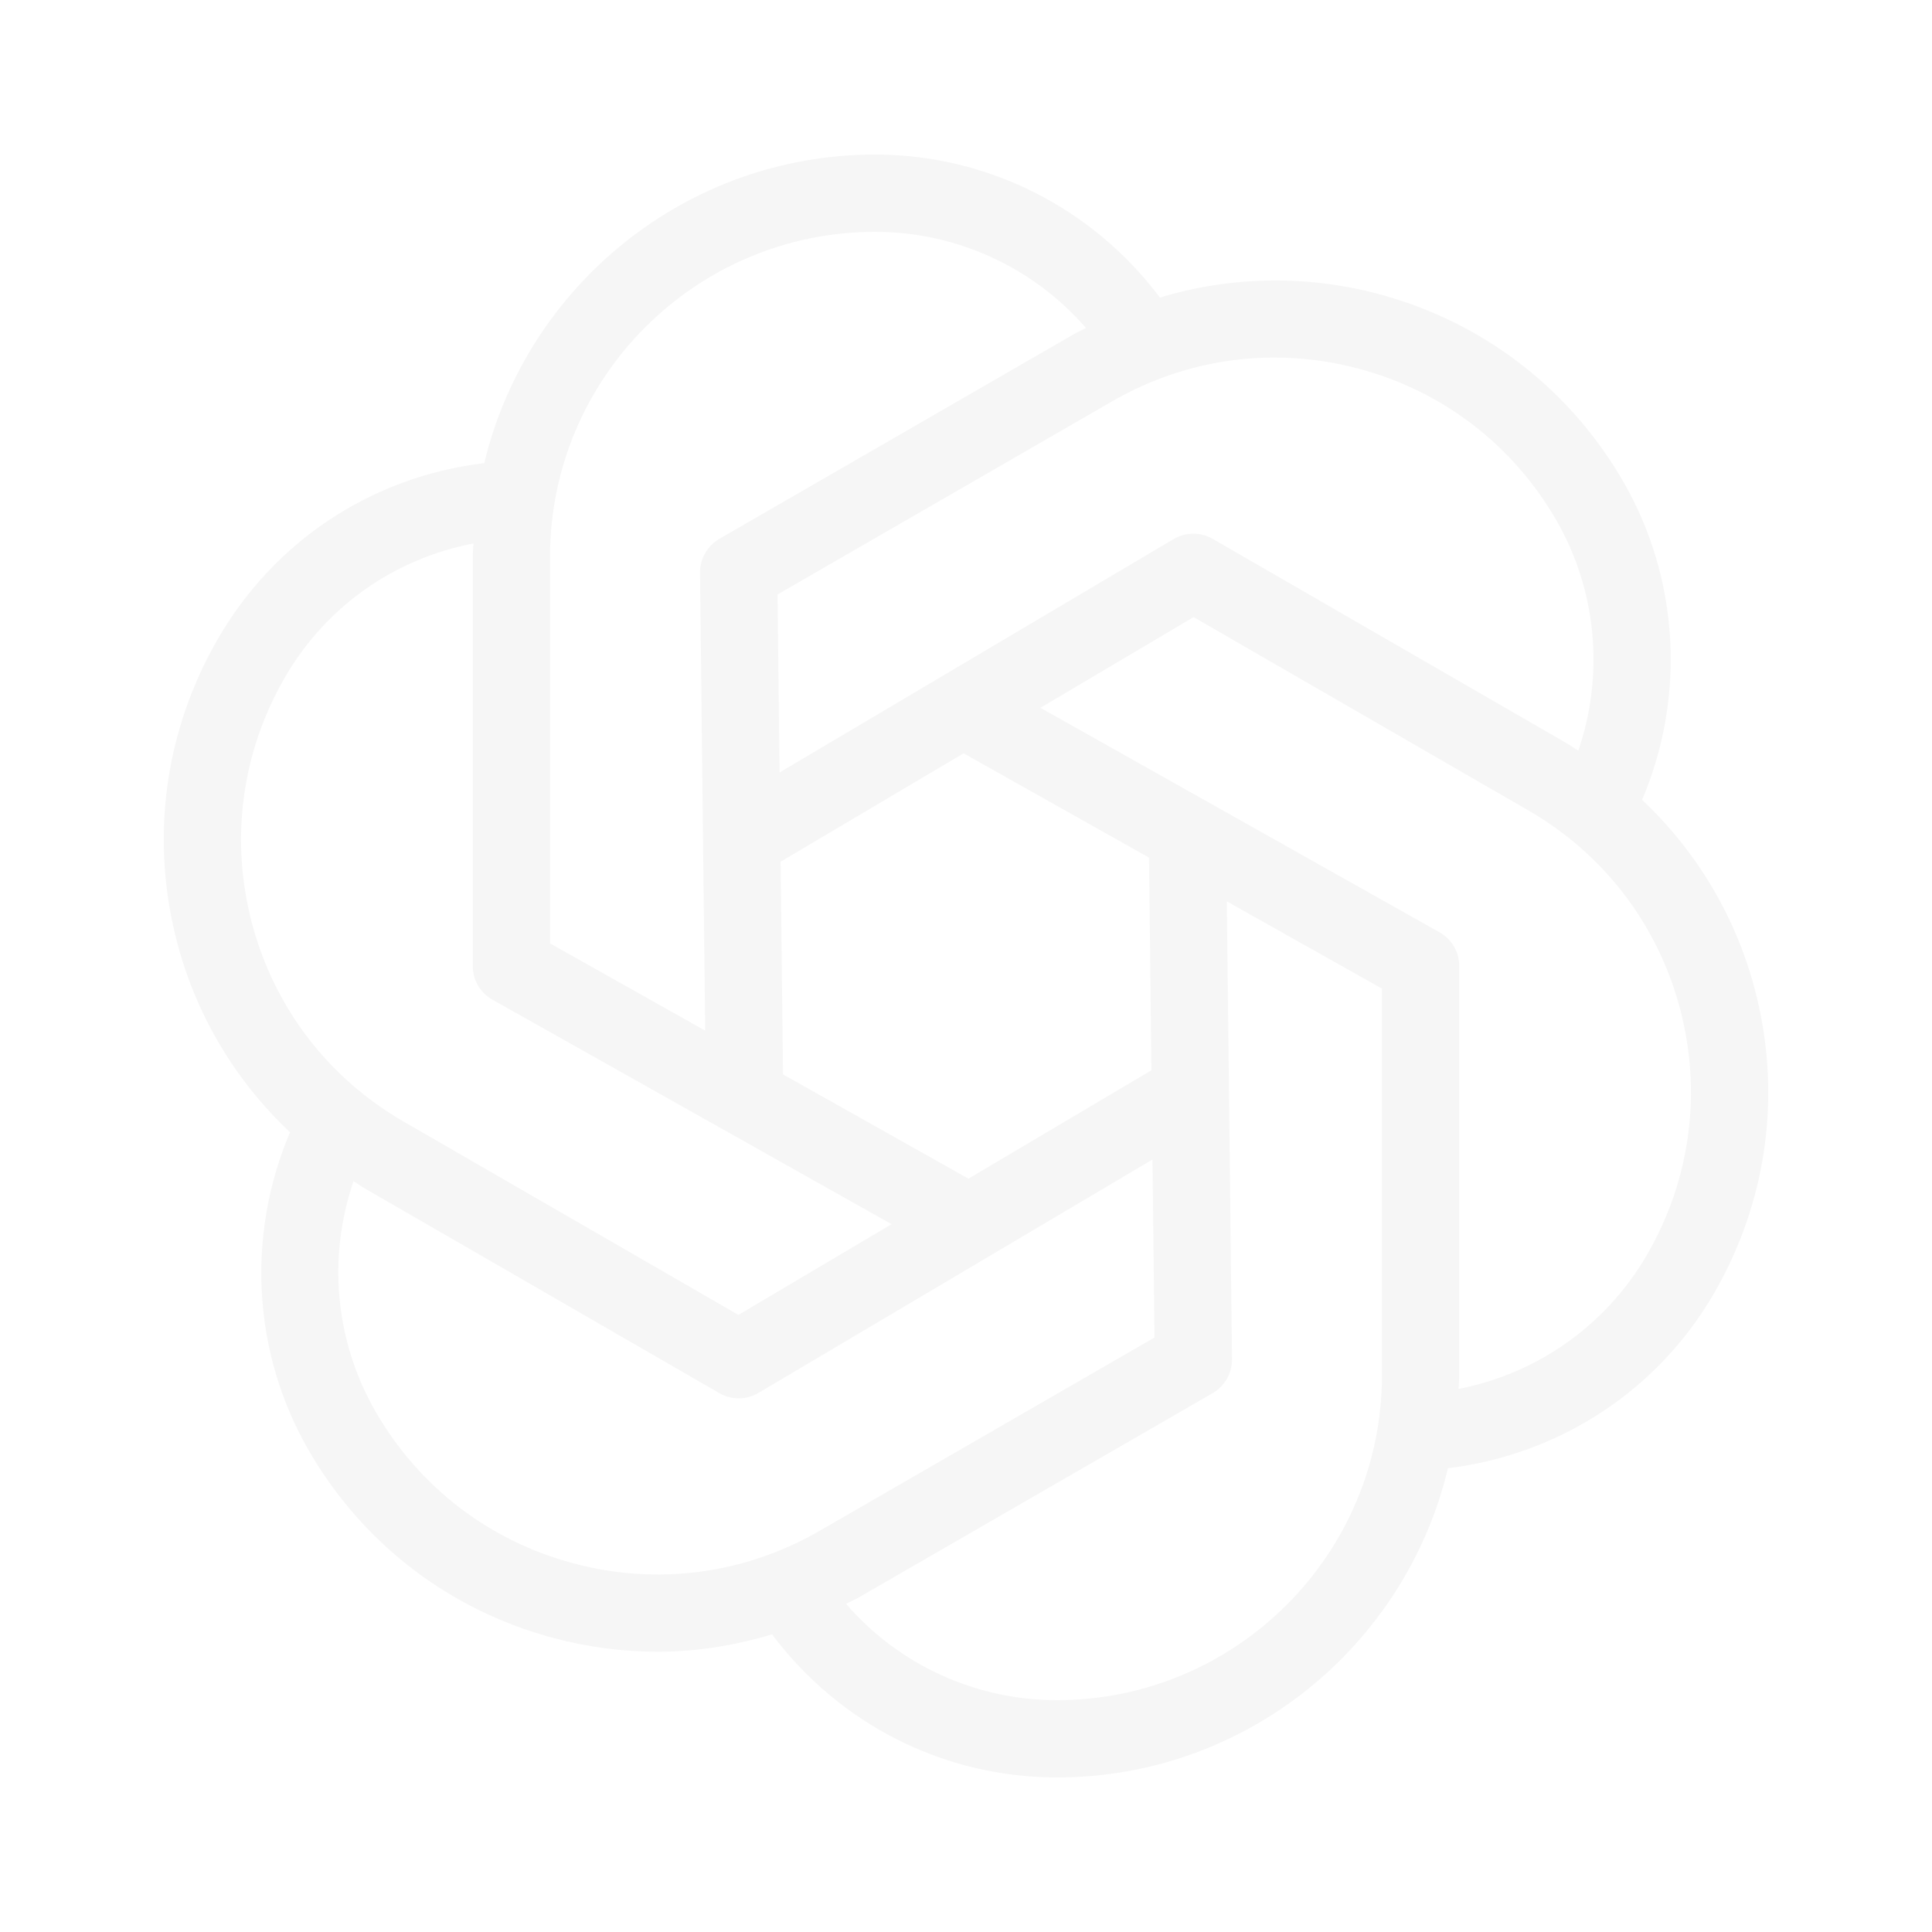
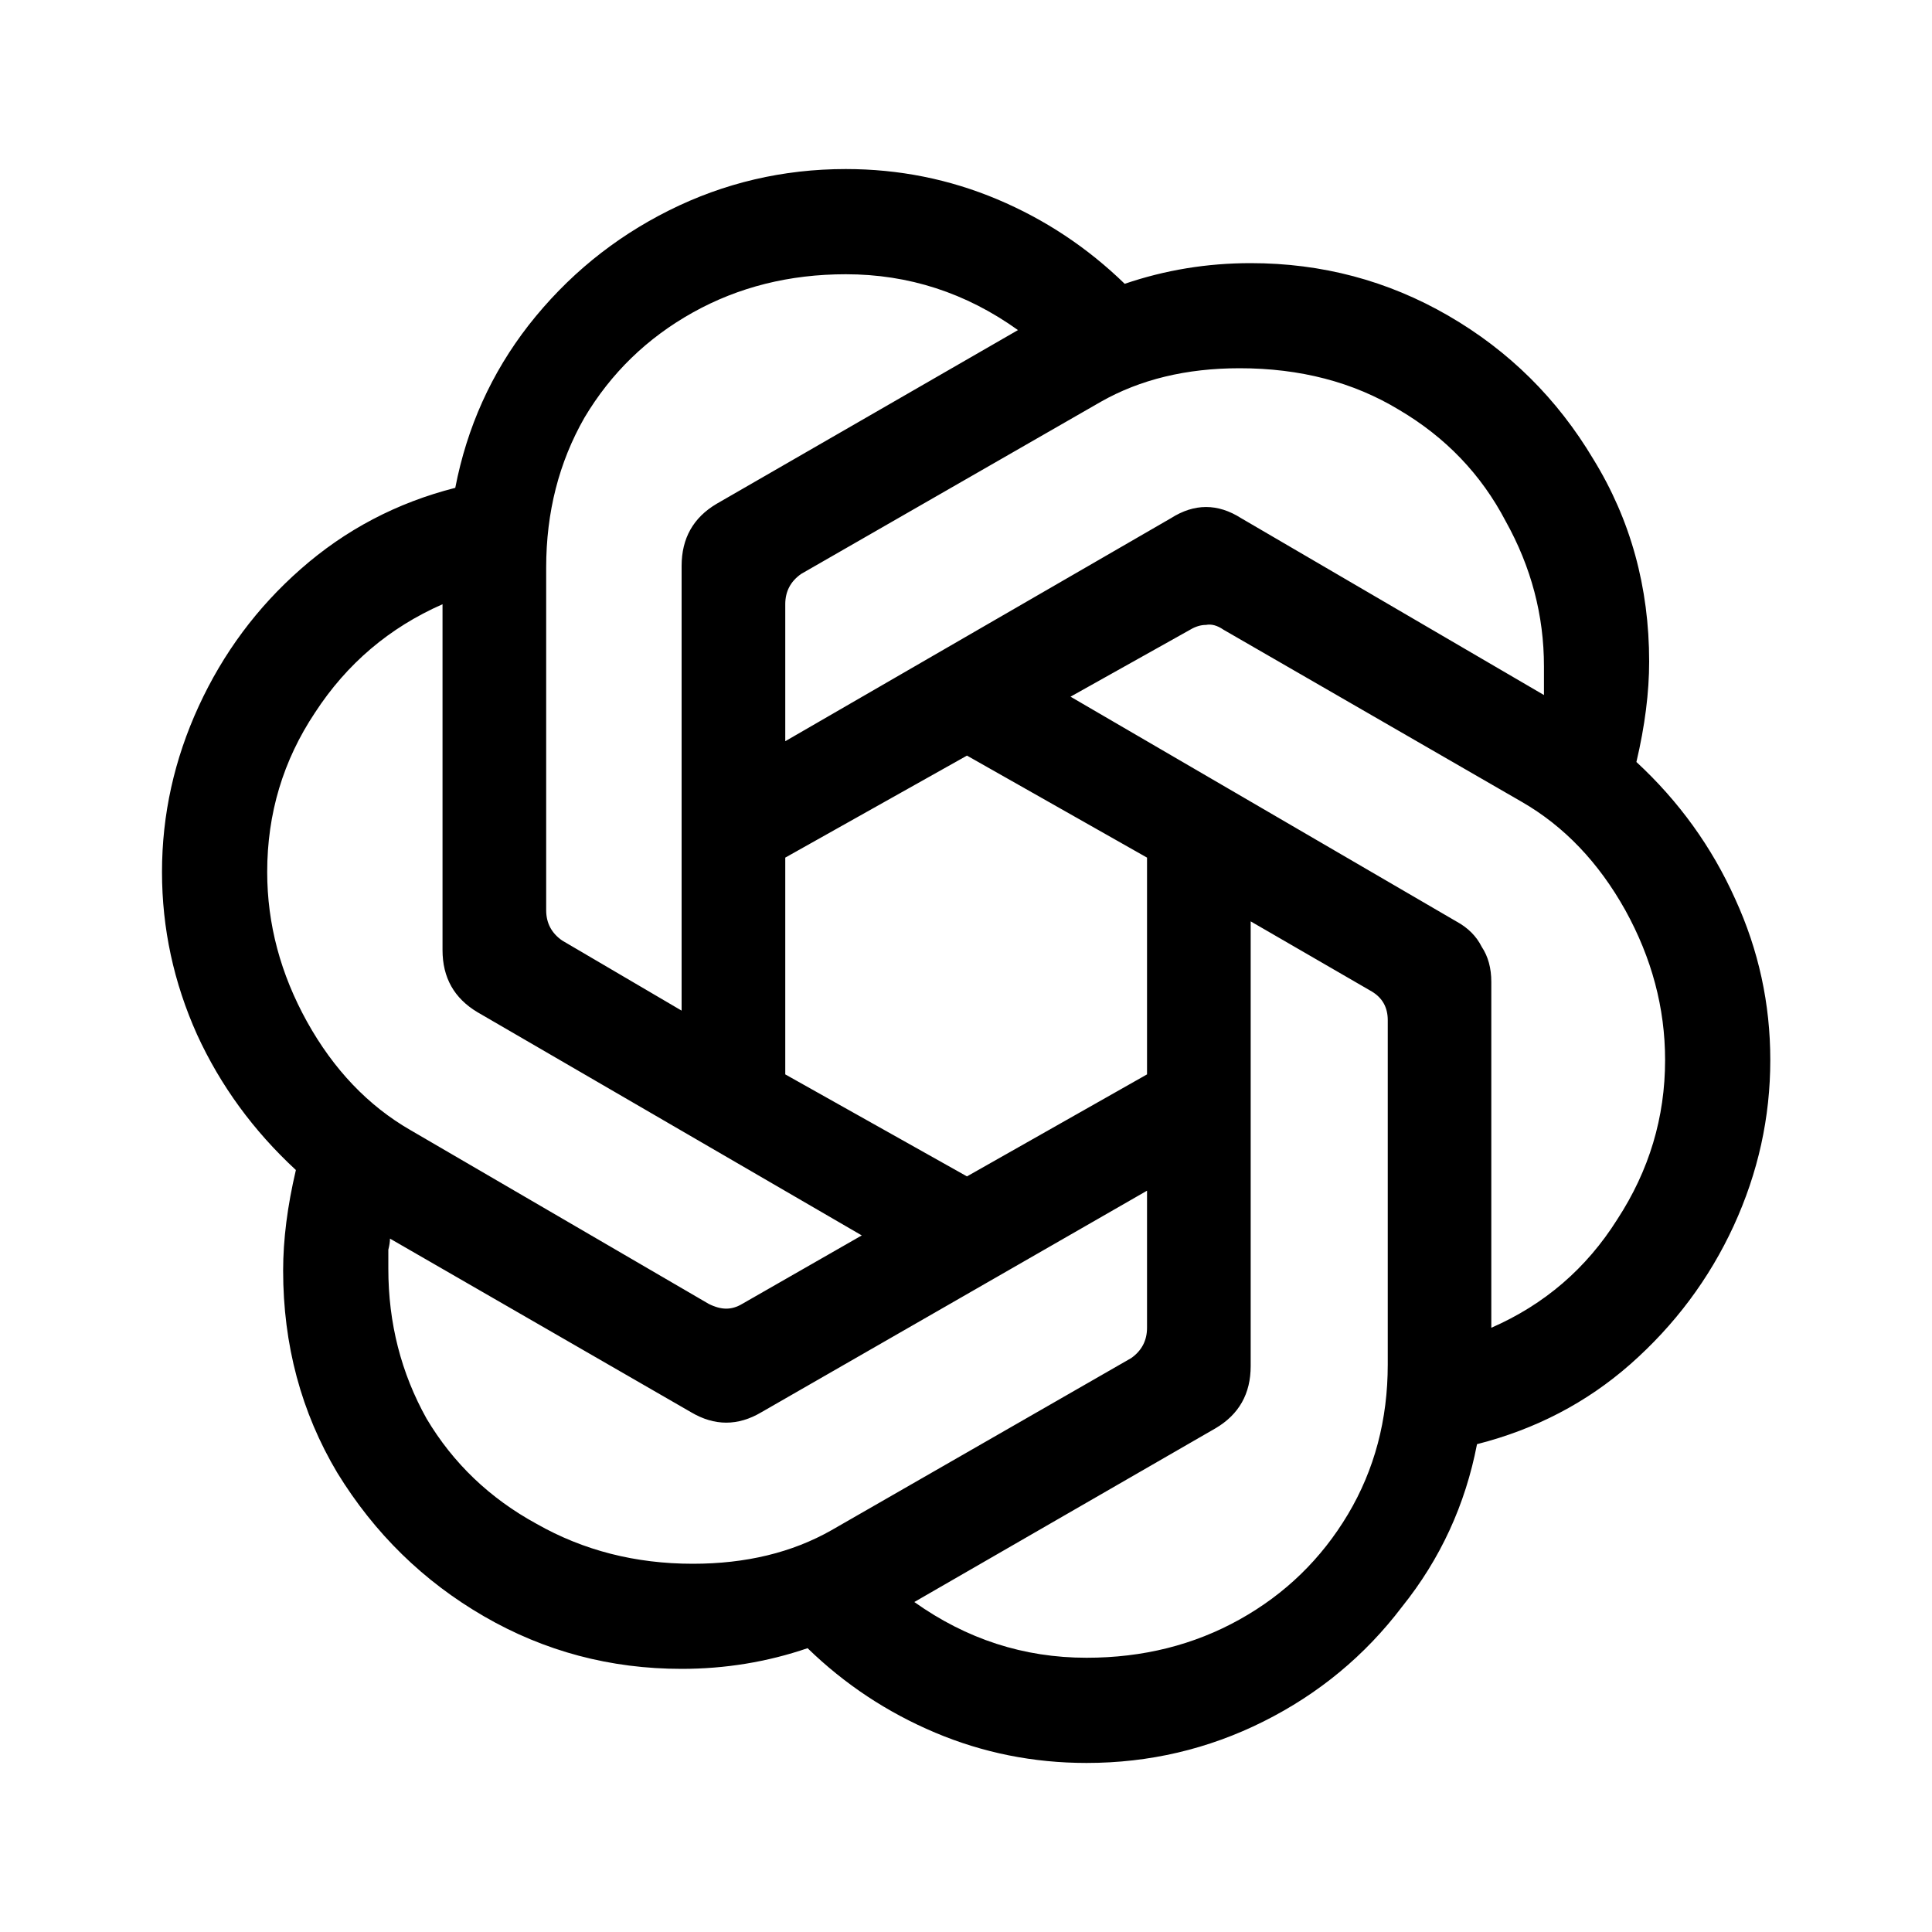
- <svg xmlns="http://www.w3.org/2000/svg" x="0px" y="0px" width="100" height="100" viewBox="0,0,256,256">
-   <g fill="#f6f6f6" fill-rule="nonzero" stroke="none" stroke-width="1" stroke-linecap="butt" stroke-linejoin="miter" stroke-miterlimit="10" stroke-dasharray="" stroke-dashoffset="0" font-family="none" font-weight="none" font-size="none" text-anchor="none" style="mix-blend-mode: normal">
-     <g transform="scale(5.12,5.12)">
-       <path d="M45.403,25.562c-0.506,-1.89 -1.518,-3.553 -2.906,-4.862c1.134,-2.665 0.963,-5.724 -0.487,-8.237c-1.391,-2.408 -3.636,-4.131 -6.322,-4.851c-1.891,-0.506 -3.839,-0.462 -5.669,0.088c-1.743,-2.318 -4.457,-3.7 -7.372,-3.7c-4.906,0 -9.021,3.416 -10.116,7.991c-0.01,0.001 -0.019,-0.003 -0.029,-0.002c-2.902,0.36 -5.404,2.019 -6.865,4.549c-1.391,2.408 -1.76,5.214 -1.04,7.9c0.507,1.891 1.519,3.556 2.909,4.865c-1.134,2.666 -0.97,5.714 0.484,8.234c1.391,2.408 3.636,4.131 6.322,4.851c0.896,0.24 1.807,0.359 2.711,0.359c1.003,0 1.995,-0.161 2.957,-0.45c1.742,2.322 4.445,3.703 7.373,3.703c4.911,0 9.028,-3.422 10.12,-8.003c2.88,-0.35 5.431,-2.006 6.891,-4.535c1.39,-2.408 1.759,-5.214 1.039,-7.9zM35.17,9.543c2.171,0.581 3.984,1.974 5.107,3.919c1.049,1.817 1.243,4 0.569,5.967c-0.099,-0.062 -0.193,-0.131 -0.294,-0.19l-9.169,-5.294c-0.312,-0.179 -0.698,-0.177 -1.01,0.006l-10.198,6.041l-0.052,-4.607l8.663,-5.001c1.947,-1.124 4.214,-1.421 6.384,-0.841zM29.737,22.195l0.062,5.504l-4.736,2.805l-4.799,-2.699l-0.062,-5.504l4.736,-2.805zM14.235,14.412c0,-4.639 3.774,-8.412 8.412,-8.412c2.109,0 4.092,0.916 5.458,2.488c-0.105,0.056 -0.214,0.103 -0.318,0.163l-9.17,5.294c-0.312,0.181 -0.504,0.517 -0.5,0.877l0.133,11.851l-4.015,-2.258zM6.528,23.921c-0.581,-2.17 -0.282,-4.438 0.841,-6.383c1.06,-1.836 2.823,-3.074 4.884,-3.474c-0.004,0.116 -0.018,0.23 -0.018,0.348v10.588c0,0.361 0.195,0.694 0.51,0.872l10.329,5.81l-3.964,2.348l-8.662,-5.002c-1.946,-1.123 -3.338,-2.936 -3.92,-5.107zM14.83,40.457c-2.171,-0.581 -3.984,-1.974 -5.107,-3.919c-1.053,-1.824 -1.249,-4.001 -0.573,-5.97c0.101,0.063 0.196,0.133 0.299,0.193l9.169,5.294c0.154,0.089 0.327,0.134 0.5,0.134c0.177,0 0.353,-0.047 0.51,-0.14l10.198,-6.041l0.052,4.607l-8.663,5.001c-1.946,1.125 -4.214,1.424 -6.385,0.841zM35.765,35.588c0,4.639 -3.773,8.412 -8.412,8.412c-2.119,0 -4.094,-0.919 -5.459,-2.494c0.105,-0.056 0.216,-0.098 0.32,-0.158l9.17,-5.294c0.312,-0.181 0.504,-0.517 0.5,-0.877l-0.134,-11.85l4.015,2.258zM42.631,32.462c-1.056,1.83 -2.84,3.086 -4.884,3.483c0.004,-0.12 0.018,-0.237 0.018,-0.357v-10.588c0,-0.361 -0.195,-0.694 -0.51,-0.872l-10.329,-5.81l3.964,-2.348l8.662,5.002c1.946,1.123 3.338,2.937 3.92,5.107c0.581,2.17 0.282,4.438 -0.841,6.383z" />
-     </g>
-   </g>
+ <svg xmlns="http://www.w3.org/2000/svg" width="20" height="20" viewBox="0 0 20 20" fill="currentColor" class="icon-lg">
+   <path d="M11.248 18.25C10.697 18.25 10.175 18.145 9.68 17.936C9.185 17.727 8.745 17.436 8.36 17.062C7.942 17.205 7.507 17.276 7.056 17.276C6.319 17.276 5.637 17.095 5.01 16.732C4.383 16.369 3.877 15.874 3.492 15.247C3.118 14.62 2.931 13.921 2.931 13.152C2.931 12.832 2.975 12.486 3.063 12.112C2.623 11.705 2.282 11.238 2.04 10.71C1.798 10.171 1.677 9.61 1.677 9.027C1.677 8.432 1.804 7.861 2.057 7.311C2.31 6.761 2.662 6.287 3.113 5.891C3.575 5.484 4.108 5.204 4.713 5.05C4.834 4.423 5.087 3.862 5.472 3.367C5.868 2.861 6.352 2.465 6.924 2.179C7.496 1.893 8.107 1.75 8.756 1.75C9.306 1.75 9.828 1.855 10.323 2.063C10.819 2.272 11.258 2.564 11.643 2.938C12.062 2.795 12.496 2.724 12.947 2.724C13.684 2.724 14.366 2.905 14.993 3.268C15.62 3.631 16.12 4.126 16.494 4.753C16.88 5.38 17.072 6.079 17.072 6.848C17.072 7.168 17.028 7.514 16.94 7.888C17.38 8.295 17.721 8.768 17.963 9.307C18.205 9.835 18.326 10.39 18.326 10.973C18.326 11.568 18.2 12.139 17.947 12.69C17.694 13.239 17.336 13.718 16.874 14.125C16.423 14.521 15.895 14.796 15.29 14.95C15.169 15.577 14.911 16.138 14.514 16.633C14.13 17.139 13.651 17.535 13.079 17.821C12.507 18.107 11.896 18.25 11.248 18.25ZM7.172 16.188C7.722 16.188 8.2 16.072 8.607 15.841L11.71 14.059C11.819 13.982 11.874 13.877 11.874 13.745V12.326L7.881 14.62C7.639 14.763 7.397 14.763 7.155 14.62L4.037 12.822C4.037 12.854 4.031 12.893 4.02 12.937C4.02 12.981 4.02 13.047 4.02 13.135C4.02 13.696 4.152 14.213 4.416 14.686C4.691 15.148 5.071 15.511 5.555 15.775C6.039 16.05 6.578 16.188 7.172 16.188ZM7.337 13.498C7.403 13.531 7.463 13.547 7.518 13.547C7.573 13.547 7.628 13.531 7.683 13.498L8.921 12.789L4.944 10.479C4.702 10.335 4.581 10.121 4.581 9.835V6.255C4.031 6.497 3.591 6.87 3.261 7.377C2.931 7.872 2.766 8.421 2.766 9.027C2.766 9.566 2.904 10.082 3.179 10.578C3.454 11.072 3.811 11.447 4.251 11.7L7.337 13.498ZM11.248 17.161C11.831 17.161 12.358 17.029 12.832 16.765C13.305 16.501 13.678 16.138 13.954 15.676C14.229 15.214 14.366 14.697 14.366 14.125V10.561C14.366 10.429 14.311 10.33 14.201 10.264L12.947 9.538V14.142C12.947 14.428 12.826 14.642 12.584 14.785L9.465 16.584C10.005 16.968 10.598 17.161 11.248 17.161ZM11.874 11.122V8.878L10.01 7.822L8.129 8.878V11.122L10.01 12.178L11.874 11.122ZM7.056 5.859C7.056 5.572 7.177 5.358 7.419 5.215L10.538 3.417C9.999 3.031 9.405 2.839 8.756 2.839C8.173 2.839 7.645 2.971 7.172 3.235C6.699 3.499 6.325 3.862 6.05 4.324C5.786 4.786 5.654 5.303 5.654 5.875V9.422C5.654 9.555 5.709 9.659 5.819 9.736L7.056 10.462V5.859ZM15.438 13.745C15.989 13.504 16.423 13.13 16.742 12.623C17.072 12.117 17.237 11.568 17.237 10.973C17.237 10.434 17.099 9.918 16.825 9.422C16.549 8.928 16.192 8.553 15.752 8.3L12.666 6.519C12.601 6.474 12.54 6.458 12.485 6.469C12.43 6.469 12.375 6.486 12.32 6.519L11.082 7.212L15.075 9.538C15.197 9.604 15.284 9.692 15.339 9.802C15.405 9.901 15.438 10.022 15.438 10.165V13.745ZM12.122 5.364C12.364 5.21 12.606 5.21 12.848 5.364L15.983 7.195C15.983 7.118 15.983 7.019 15.983 6.898C15.983 6.37 15.851 5.87 15.587 5.396C15.334 4.912 14.966 4.527 14.482 4.242C14.008 3.955 13.459 3.812 12.832 3.812C12.281 3.812 11.803 3.928 11.396 4.159L8.294 5.941C8.184 6.018 8.129 6.122 8.129 6.255V7.673L12.122 5.364Z" />
</svg>
